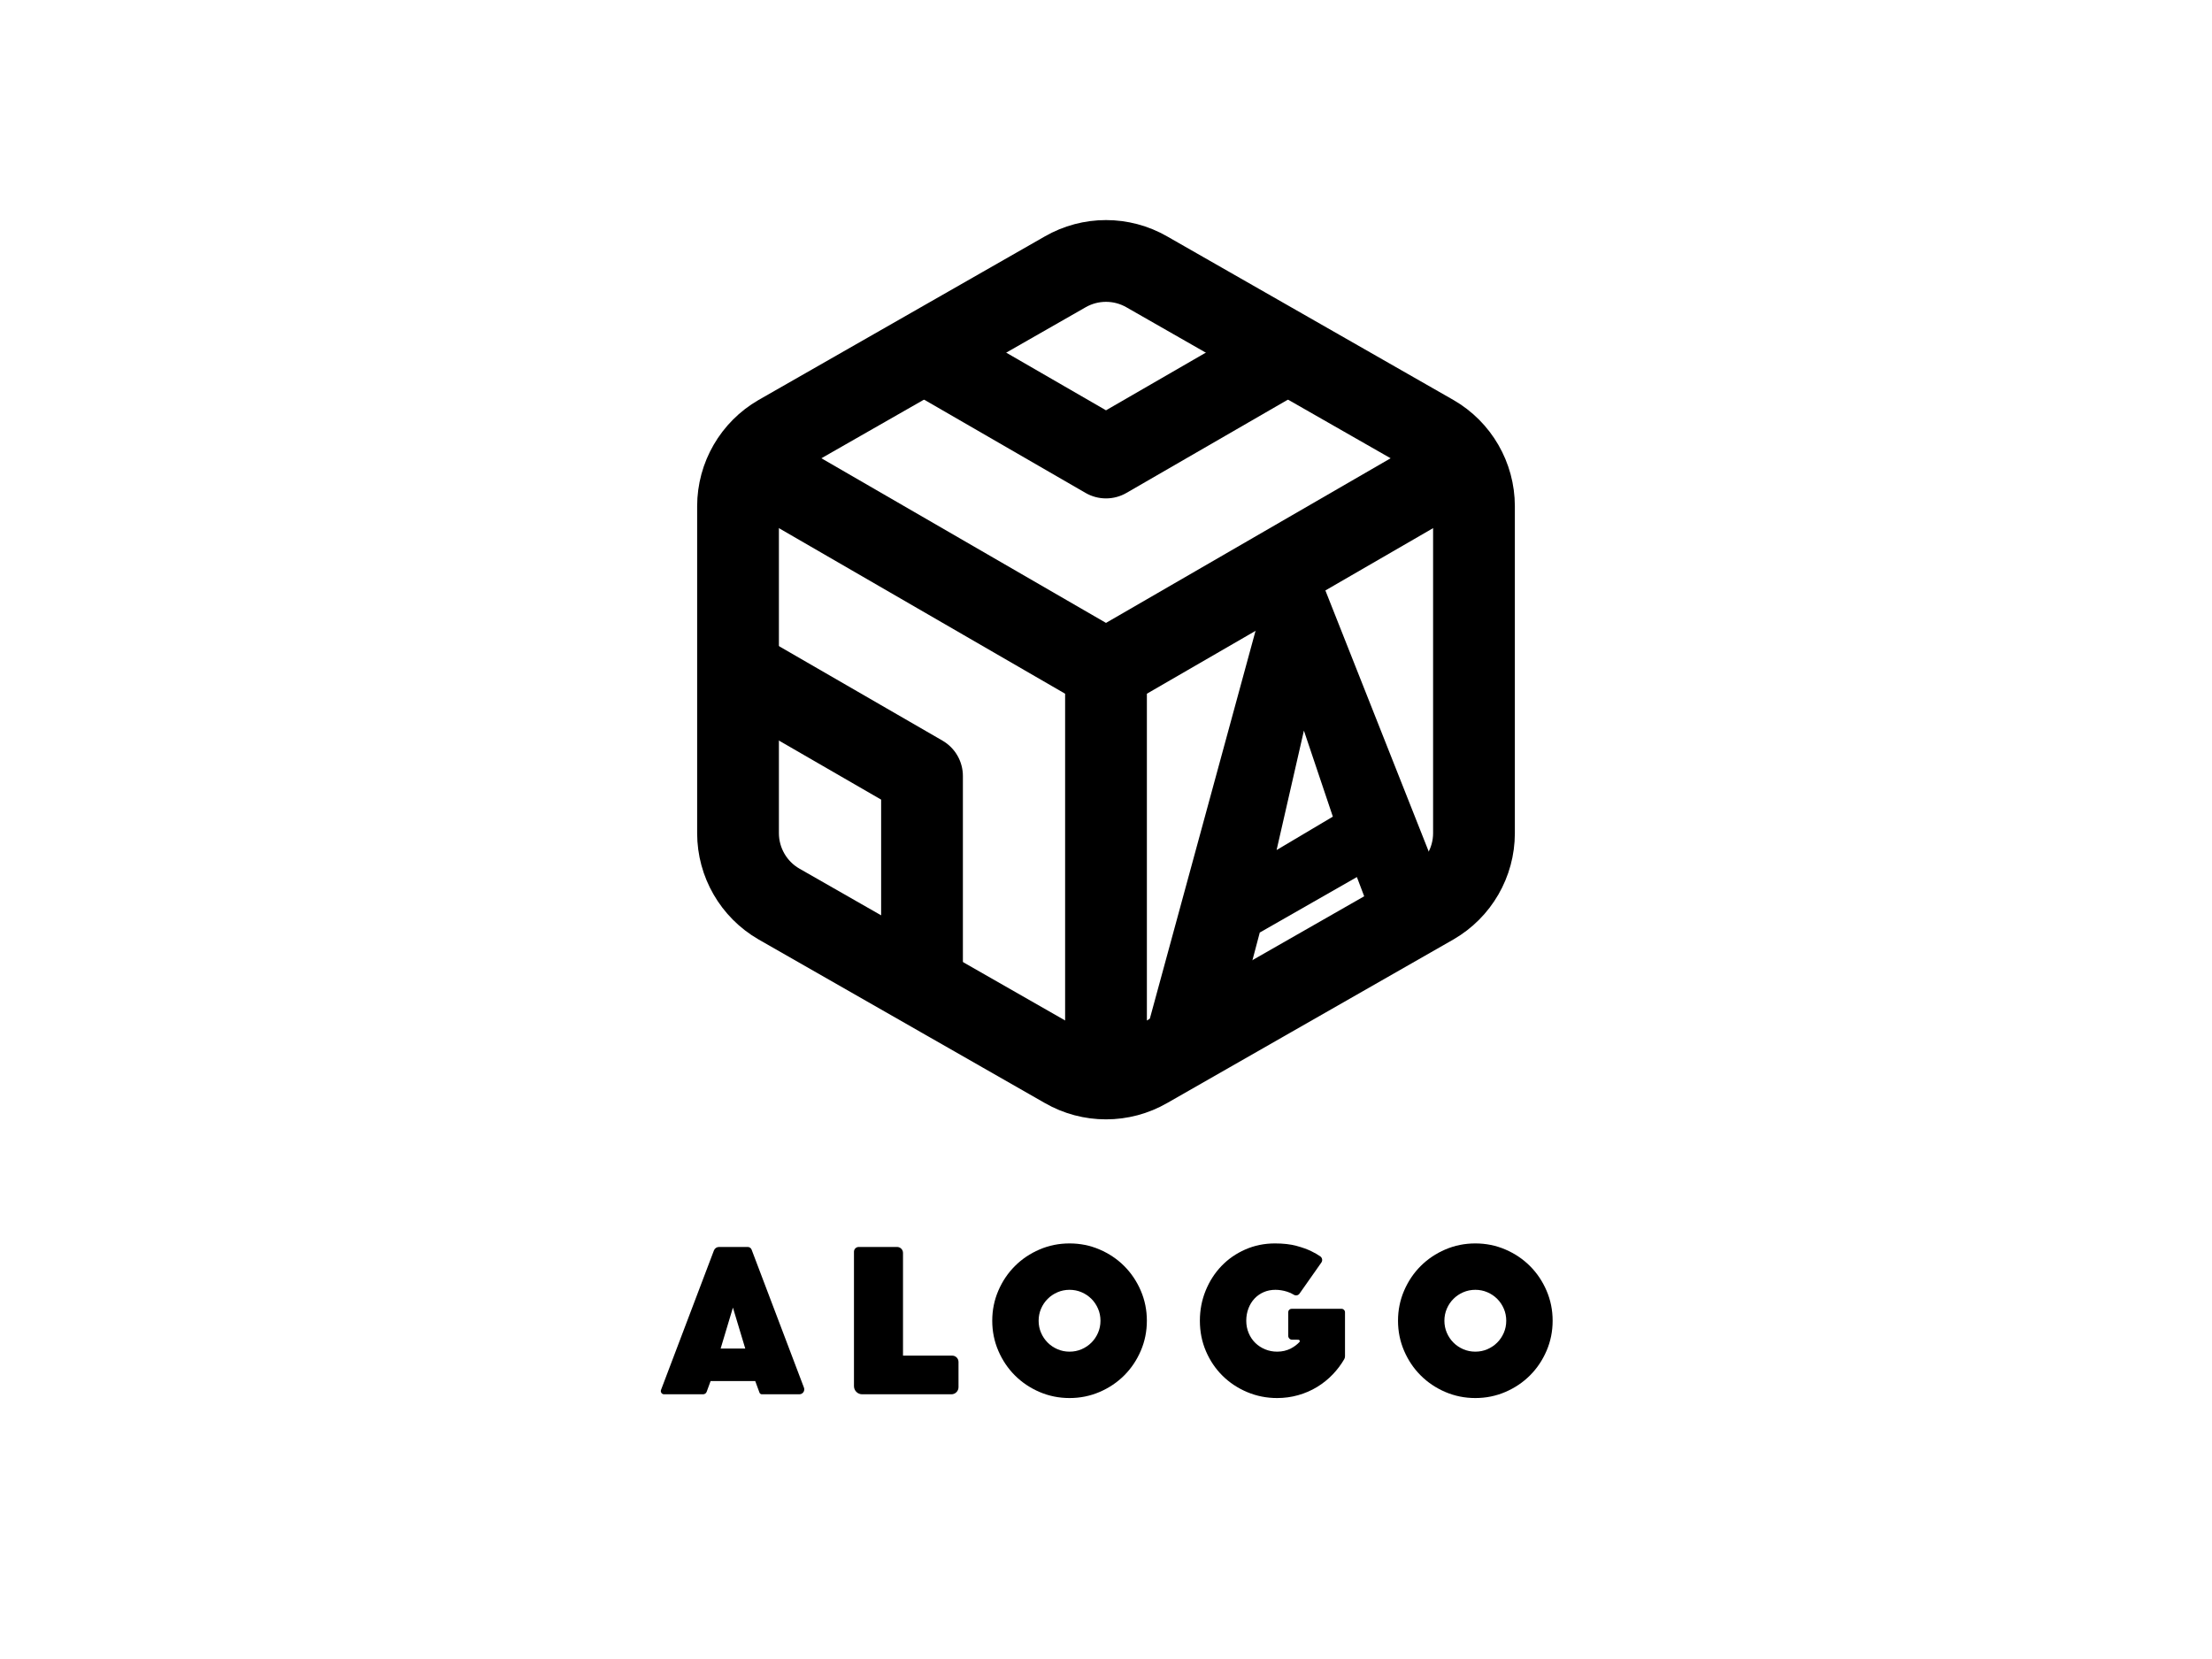
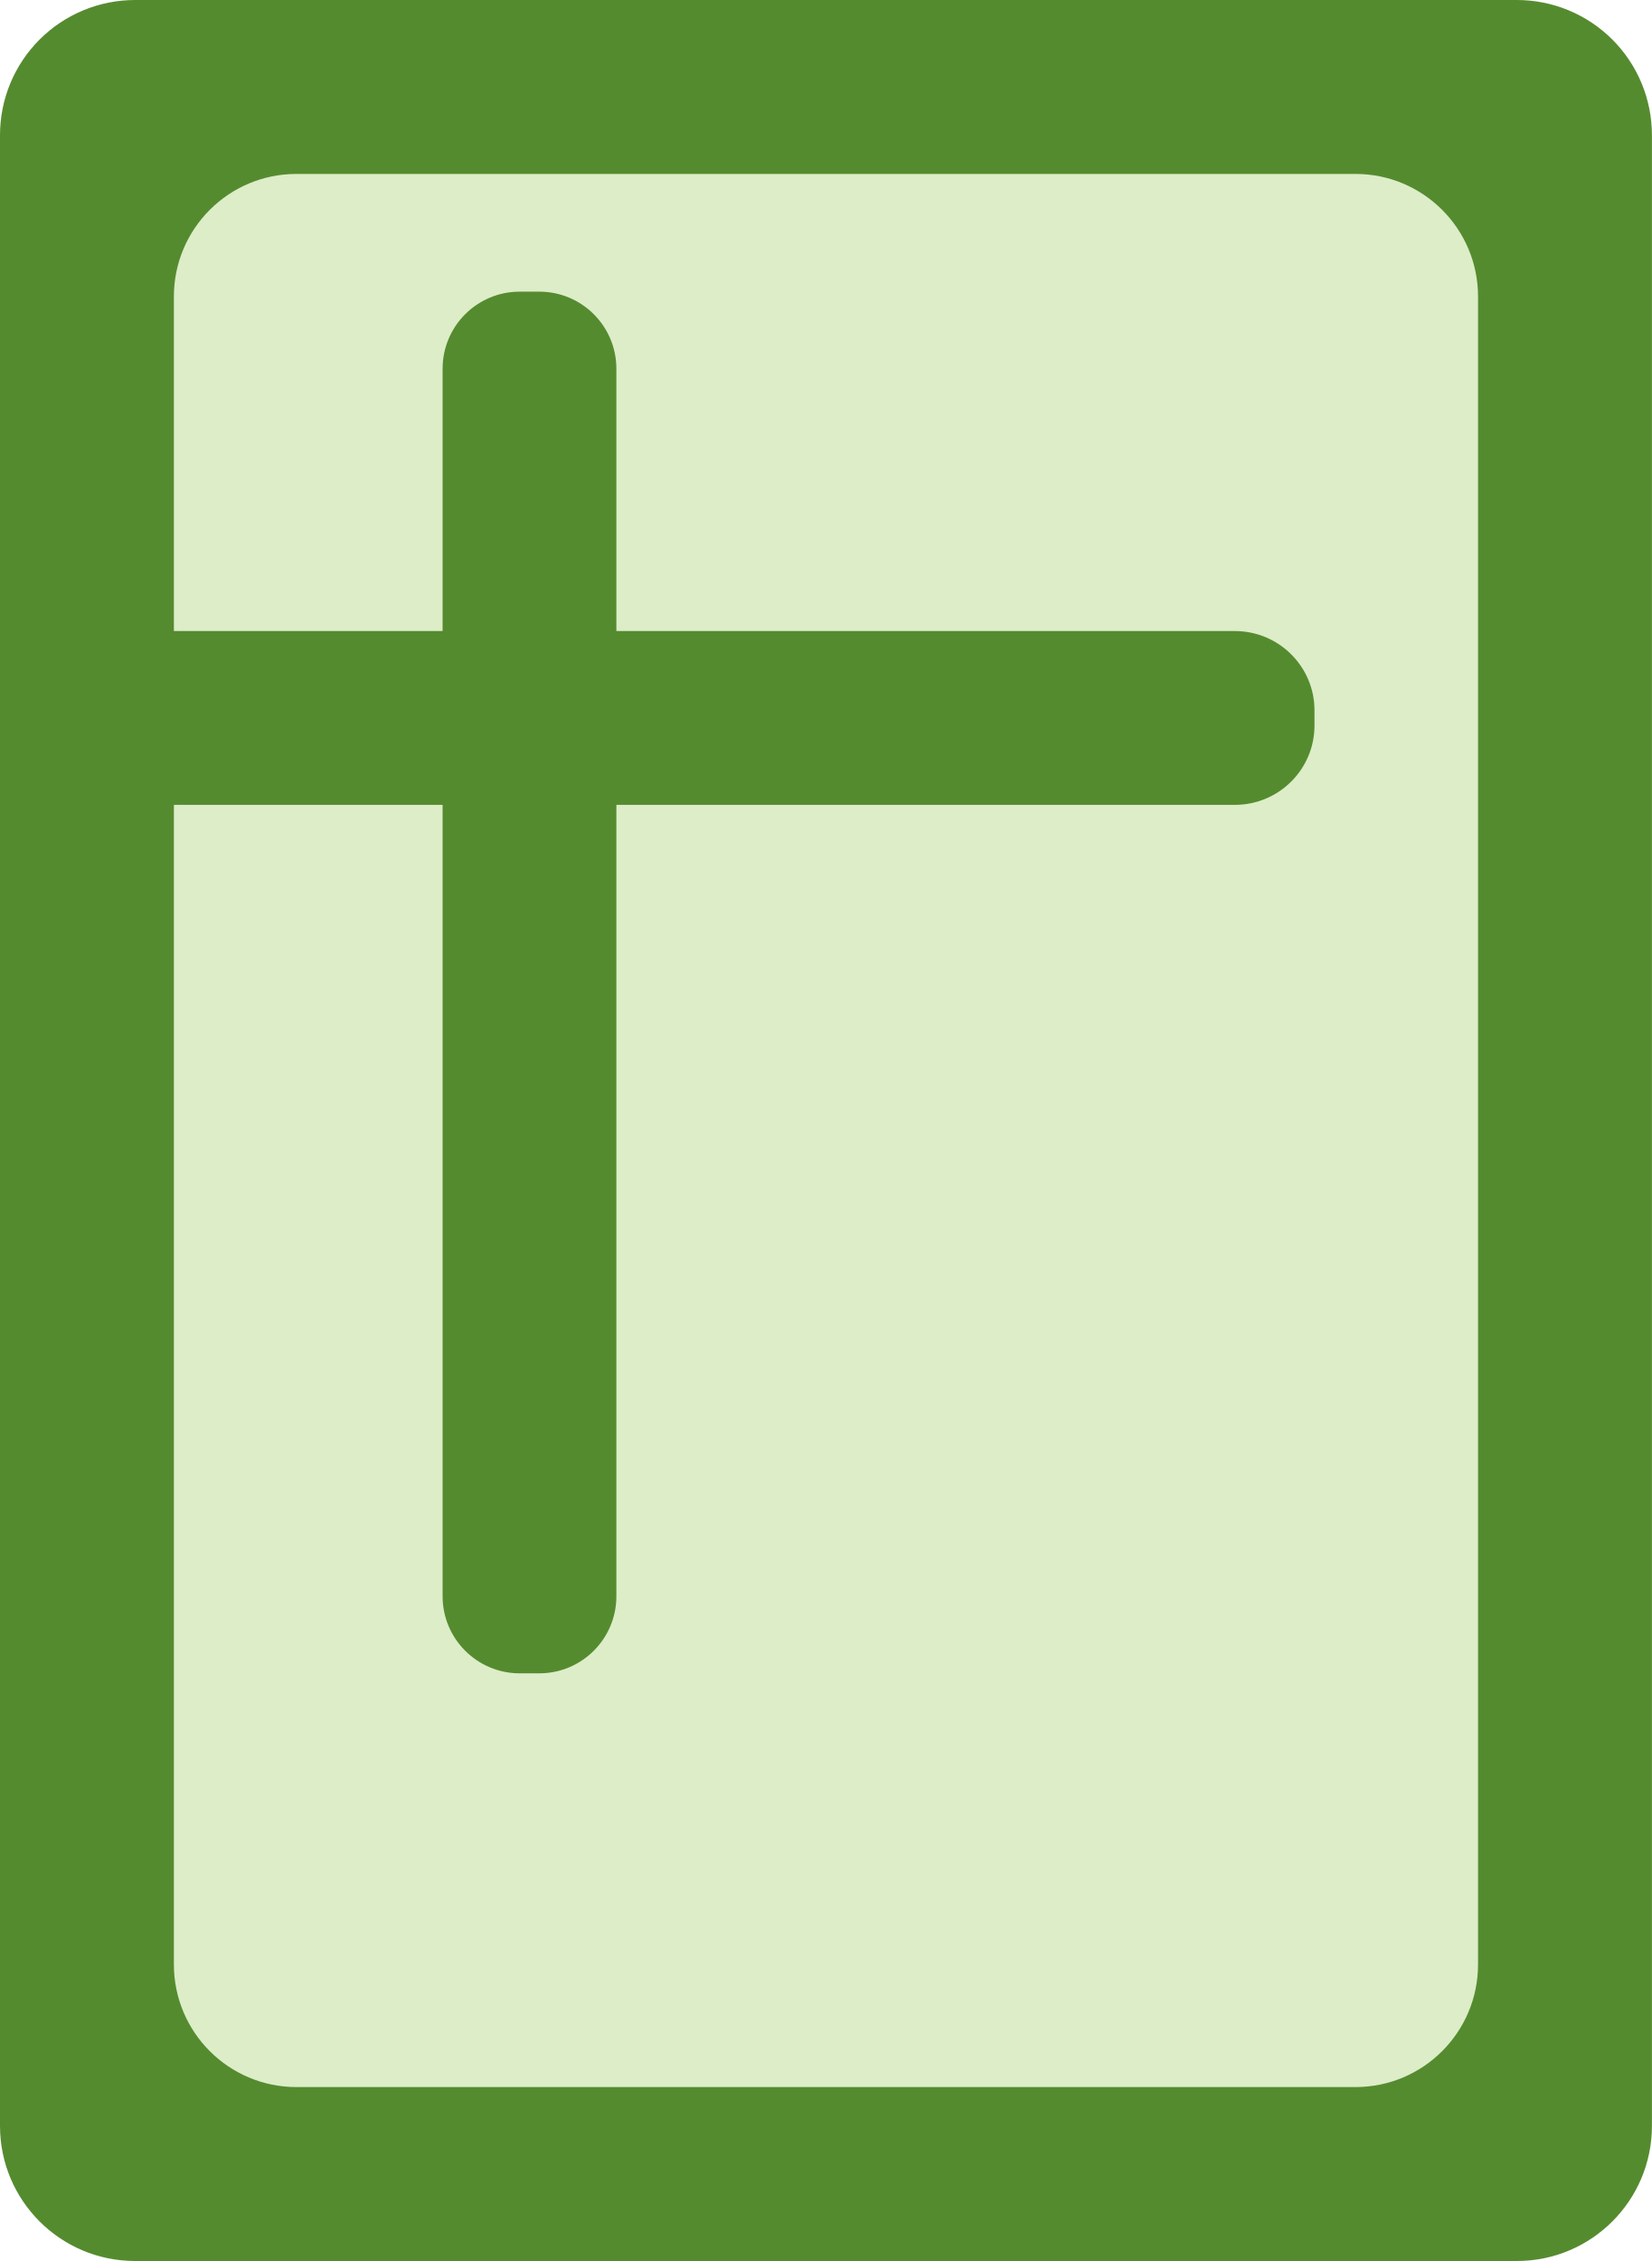
- <svg xmlns="http://www.w3.org/2000/svg" width="100%" height="100%" viewBox="0 0 800 600" version="1.1" xml:space="preserve" style="fill-rule:evenodd;clip-rule:evenodd;stroke-linecap:round;stroke-linejoin:round;">
-   <g>
-     <g>
-       <path d="M533.083,301.361l-0,-118.296c-0.011,-10.542 -5.658,-20.311 -14.787,-25.581l-103.509,-59.148c-9.139,-5.277 -20.435,-5.277 -29.574,-0l-103.509,59.148c-9.129,5.27 -14.776,15.039 -14.787,25.581l0,118.296c0.011,10.542 5.658,20.31 14.787,25.581l103.509,59.148c9.139,5.277 20.435,5.277 29.574,0l103.509,-59.148c9.129,-5.271 14.776,-15.039 14.787,-25.581Z" style="fill:none;fill-rule:nonzero;stroke:#000;stroke-width:29.57px;" />
-       <path d="M333.459,127.022l66.541,38.447l66.541,-38.447" style="fill:none;fill-rule:nonzero;stroke:#000;stroke-width:29.57px;stroke-linecap:butt;" />
-       <path d="M333.459,357.404l-0,-76.745l-66.542,-38.446" style="fill:none;fill-rule:nonzero;stroke:#000;stroke-width:29.57px;stroke-linecap:butt;" />
-       <path d="M270.91,167.687l129.09,74.674l129.09,-74.674" style="fill:none;fill-rule:nonzero;stroke:#000;stroke-width:29.57px;stroke-linecap:butt;" />
-       <path d="M400,391.266l0,-149.053" style="fill:none;fill-rule:nonzero;stroke:#000;stroke-width:29.57px;stroke-linecap:butt;" />
-       <path d="M454.321,227.276l24.84,-14.192l39.277,99.232l-24.286,13.876l-3.416,-8.993l-35.124,20.067l-3.415,12.897l-37.154,21.227l39.278,-144.114Zm27.721,68.074l-10.466,-31.116l-9.877,43.194l20.343,-12.078Z" style="fill-rule:nonzero;" />
-     </g>
-     <g>
-       <path d="M258.198,452.25c0.29,-0.765 1.023,-1.271 1.842,-1.271c2.571,0 8.093,0 10.389,0c0.622,0 1.179,0.385 1.4,0.966c2.353,6.204 15.351,40.471 18.931,49.911c0.207,0.546 0.133,1.159 -0.199,1.64c-0.332,0.481 -0.879,0.768 -1.463,0.768l-13.548,-0c-0.392,-0 -0.743,-0.245 -0.878,-0.613c-0.474,-1.293 -1.532,-4.181 -1.532,-4.181l-16.138,0c0,0 -0.917,2.503 -1.426,3.891c-0.199,0.542 -0.715,0.903 -1.292,0.903c-2.743,-0 -10.635,-0 -14.123,-0c-0.384,-0 -0.743,-0.189 -0.961,-0.505c-0.218,-0.316 -0.267,-0.719 -0.131,-1.078c3.008,-7.931 16.41,-43.262 19.129,-50.431Zm11.338,35.477l-4.465,-14.809l-4.443,14.809l8.908,-0Z" style="fill-rule:nonzero;" />
-       <path d="M310.574,450.979c-0.457,0 -0.896,0.182 -1.22,0.505c-0.323,0.324 -0.505,0.763 -0.505,1.22c0,7.681 0,38.817 0,48.602c0,0.784 0.312,1.537 0.866,2.091c0.555,0.555 1.307,0.867 2.092,0.867c7.192,-0 25.502,-0 32.278,-0c1.42,-0 2.572,-1.152 2.572,-2.573c-0,-2.614 -0,-6.626 -0,-9.13c-0,-1.258 -1.02,-2.278 -2.278,-2.278c-5.258,0 -17.795,0 -17.795,0l-0,-37.154c-0,-1.187 -0.963,-2.15 -2.15,-2.15c-3.559,0 -10.603,0 -13.86,0Z" style="fill-rule:nonzero;" />
-       <path d="M358.858,477.661c0,-3.834 0.733,-7.456 2.197,-10.864c1.465,-3.409 3.462,-6.378 5.992,-8.908c2.529,-2.53 5.499,-4.527 8.907,-5.991c3.409,-1.465 7.03,-2.197 10.865,-2.197c3.834,-0 7.456,0.732 10.864,2.197c3.409,1.464 6.378,3.461 8.908,5.991c2.529,2.53 4.527,5.499 5.991,8.908c1.465,3.408 2.197,7.03 2.197,10.864c0,3.835 -0.732,7.456 -2.197,10.865c-1.464,3.408 -3.462,6.377 -5.991,8.907c-2.53,2.53 -5.499,4.527 -8.908,5.992c-3.408,1.464 -7.03,2.197 -10.864,2.197c-3.835,-0 -7.456,-0.733 -10.865,-2.197c-3.408,-1.465 -6.378,-3.462 -8.907,-5.992c-2.53,-2.53 -4.527,-5.499 -5.992,-8.907c-1.464,-3.409 -2.197,-7.03 -2.197,-10.865Zm16.777,0c-0,1.545 0.292,2.996 0.878,4.354c0.586,1.358 1.385,2.543 2.397,3.555c1.012,1.012 2.197,1.811 3.555,2.397c1.358,0.585 2.809,0.878 4.354,0.878c1.544,0 2.995,-0.293 4.354,-0.878c1.358,-0.586 2.543,-1.385 3.554,-2.397c1.012,-1.012 1.811,-2.197 2.397,-3.555c0.586,-1.358 0.879,-2.809 0.879,-4.354c-0,-1.544 -0.293,-2.996 -0.879,-4.354c-0.586,-1.358 -1.385,-2.543 -2.397,-3.555c-1.011,-1.011 -2.196,-1.81 -3.554,-2.396c-1.359,-0.586 -2.81,-0.879 -4.354,-0.879c-1.545,0 -2.996,0.293 -4.354,0.879c-1.358,0.586 -2.543,1.385 -3.555,2.396c-1.012,1.012 -1.811,2.197 -2.397,3.555c-0.586,1.358 -0.878,2.81 -0.878,4.354Z" style="fill-rule:nonzero;" />
-       <path d="M469.984,467.859c-0.465,0.662 -1.37,0.839 -2.052,0.402c-0.708,-0.455 -1.519,-0.82 -2.425,-1.105c-1.438,-0.453 -2.849,-0.679 -4.234,-0.679c-1.544,0 -2.956,0.28 -4.234,0.839c-1.278,0.559 -2.383,1.331 -3.315,2.317c-0.932,0.985 -1.664,2.17 -2.197,3.555c-0.533,1.384 -0.799,2.875 -0.799,4.473c0,1.598 0.293,3.089 0.879,4.474c0.586,1.385 1.385,2.57 2.397,3.555c1.011,0.985 2.196,1.757 3.554,2.317c1.359,0.559 2.81,0.838 4.354,0.838c1.811,0 3.462,-0.386 4.953,-1.158c1.158,-0.599 2.187,-1.367 3.088,-2.303c0.138,-0.147 0.175,-0.361 0.096,-0.546c-0.08,-0.184 -0.262,-0.304 -0.463,-0.304c-0.675,-0.003 -1.542,-0.003 -2.264,-0.003c-0.376,0 -0.736,-0.149 -1.001,-0.414c-0.265,-0.265 -0.414,-0.625 -0.414,-1c-0,-2.22 -0,-6.483 -0,-8.566c-0,-0.319 0.127,-0.625 0.352,-0.851c0.226,-0.226 0.532,-0.353 0.852,-0.353c3.626,0 14.421,0 18.09,0c0.683,0 1.237,0.554 1.237,1.237c-0,3.517 -0,13.478 -0,15.942c-0,0.371 -0.098,0.735 -0.285,1.055c-1.166,1.987 -2.535,3.805 -4.109,5.453c-1.704,1.784 -3.608,3.315 -5.712,4.593c-2.104,1.278 -4.381,2.264 -6.83,2.956c-2.45,0.692 -4.98,1.039 -7.59,1.039c-3.834,-0 -7.456,-0.719 -10.864,-2.157c-3.409,-1.438 -6.378,-3.409 -8.908,-5.912c-2.529,-2.503 -4.527,-5.459 -5.991,-8.867c-1.465,-3.409 -2.197,-7.084 -2.197,-11.025c-0,-3.834 0.692,-7.456 2.077,-10.864c1.385,-3.409 3.289,-6.378 5.712,-8.908c2.423,-2.53 5.299,-4.527 8.628,-5.991c3.328,-1.465 6.91,-2.197 10.744,-2.197c2.983,-0 5.566,0.293 7.749,0.879c2.184,0.585 4.021,1.251 5.513,1.997c1.18,0.572 2.229,1.181 3.145,1.825c0.707,0.512 0.872,1.497 0.369,2.212c-1.83,2.611 -6.063,8.628 -7.905,11.245Z" style="fill-rule:nonzero;" />
-       <path d="M505.61,477.661c0,-3.834 0.733,-7.456 2.197,-10.864c1.465,-3.409 3.462,-6.378 5.992,-8.908c2.53,-2.53 5.499,-4.527 8.907,-5.991c3.409,-1.465 7.03,-2.197 10.865,-2.197c3.834,-0 7.456,0.732 10.864,2.197c3.409,1.464 6.378,3.461 8.908,5.991c2.53,2.53 4.527,5.499 5.991,8.908c1.465,3.408 2.197,7.03 2.197,10.864c0,3.835 -0.732,7.456 -2.197,10.865c-1.464,3.408 -3.461,6.377 -5.991,8.907c-2.53,2.53 -5.499,4.527 -8.908,5.992c-3.408,1.464 -7.03,2.197 -10.864,2.197c-3.835,-0 -7.456,-0.733 -10.865,-2.197c-3.408,-1.465 -6.377,-3.462 -8.907,-5.992c-2.53,-2.53 -4.527,-5.499 -5.992,-8.907c-1.464,-3.409 -2.197,-7.03 -2.197,-10.865Zm16.777,0c-0,1.545 0.293,2.996 0.878,4.354c0.586,1.358 1.385,2.543 2.397,3.555c1.012,1.012 2.197,1.811 3.555,2.397c1.358,0.585 2.809,0.878 4.354,0.878c1.544,0 2.996,-0.293 4.354,-0.878c1.358,-0.586 2.543,-1.385 3.555,-2.397c1.012,-1.012 1.81,-2.197 2.396,-3.555c0.586,-1.358 0.879,-2.809 0.879,-4.354c0,-1.544 -0.293,-2.996 -0.879,-4.354c-0.586,-1.358 -1.384,-2.543 -2.396,-3.555c-1.012,-1.011 -2.197,-1.81 -3.555,-2.396c-1.358,-0.586 -2.81,-0.879 -4.354,-0.879c-1.545,0 -2.996,0.293 -4.354,0.879c-1.358,0.586 -2.543,1.385 -3.555,2.396c-1.012,1.012 -1.811,2.197 -2.397,3.555c-0.585,1.358 -0.878,2.81 -0.878,4.354Z" style="fill-rule:nonzero;" />
-     </g>
+ <svg xmlns="http://www.w3.org/2000/svg" version="1.1" width="95" height="130" viewBox="295.78 208.56 95 130" xml:space="preserve">
+   <defs>
+ </defs>
+   <g transform="matrix(1 0 0 1 343.28 273.56)" id="FSUJTTXrrzpFcbbz9nBdf">
+     <path style="stroke: rgb(110,104,140); stroke-width: 0; stroke-dasharray: none; stroke-linecap: butt; stroke-dashoffset: 0; stroke-linejoin: miter; stroke-miterlimit: 4; fill: rgb(85,139,47); fill-rule: nonzero; opacity: 1;" vector-effect="non-scaling-stroke" transform=" translate(-47.5, -65)" d="M 0 7.768 C 0 5.708 0.818 3.732 2.275 2.275 C 3.732 0.818 5.708 0 7.768 0 L 87.232 0 L 87.232 0 C 89.292 0 91.268 0.818 92.725 2.275 C 94.182 3.732 95 5.708 95 7.768 L 95 122.232 L 95 122.232 C 95 126.522 91.522 130 87.232 130 L 7.768 130 L 7.768 130 C 3.478 130 -0 126.522 -0 122.232 z" stroke-linecap="round" />
+   </g>
+   <g transform="matrix(1 0 0 1 343.28 273.56)" id="tYUNmRIgPXbZmXkI4kyo1">
+     <path style="stroke: rgb(110,104,140); stroke-width: 0; stroke-dasharray: none; stroke-linecap: butt; stroke-dashoffset: 0; stroke-linejoin: miter; stroke-miterlimit: 4; fill: rgb(220,237,200); fill-rule: nonzero; opacity: 1;" vector-effect="non-scaling-stroke" transform=" translate(-37.5, -55)" d="M 0 7.05 C 0 3.156 3.156 0 7.05 0 L 67.95 0 L 67.95 0 C 71.844 0 75 3.156 75 7.05 L 75 102.95 L 75 102.95 C 75 106.844 71.844 110 67.95 110 L 7.05 110 L 7.05 110 C 3.156 110 8.881784197001252e-16 106.844 8.881784197001252e-16 102.95 z" stroke-linecap="round" />
+   </g>
+   <g transform="matrix(0 1.15 -1.02 0 333.51 249.84)" id="DbPiURKNdmjOhMFat20Y3">
+     <path style="stroke: rgb(8,2,40); stroke-width: 0; stroke-dasharray: none; stroke-linecap: butt; stroke-dashoffset: 0; stroke-linejoin: miter; stroke-miterlimit: 4; fill: rgb(85,139,47); fill-rule: nonzero; opacity: 1;" vector-effect="non-scaling-stroke" transform=" translate(0, 0)" d="M -4.345 -32.631 C -4.345 -35.111 -2.569 -37.122 -0.378 -37.122 L 0.378 -37.122 L 0.378 -37.122 C 2.569 -37.122 4.345 -35.111 4.345 -32.631 L 4.345 32.631 L 4.345 32.631 C 4.345 35.111 2.569 37.122 0.378 37.122 L -0.378 37.122 L -0.378 37.122 C -2.569 37.122 -4.345 35.111 -4.345 32.631 z" stroke-linecap="round" />
+   </g>
+   <g transform="matrix(-1.15 0 0 -1.07 326.23 265.05)" id="n84ID_wza06AZEr5MLPVX">
+     <path style="stroke: rgb(110,104,140); stroke-width: 0; stroke-dasharray: none; stroke-linecap: butt; stroke-dashoffset: 0; stroke-linejoin: miter; stroke-miterlimit: 4; fill: rgb(85,139,47); fill-rule: nonzero; opacity: 1;" vector-effect="non-scaling-stroke" transform=" translate(0, 0)" d="M -4.345 -32.979 C -4.345 -35.267 -2.619 -37.122 -0.489 -37.122 L 0.489 -37.122 L 0.489 -37.122 C 2.619 -37.122 4.345 -35.267 4.345 -32.979 L 4.345 32.979 L 4.345 32.979 C 4.345 35.267 2.619 37.122 0.489 37.122 L -0.489 37.122 L -0.489 37.122 C -2.619 37.122 -4.345 35.267 -4.345 32.979 z" stroke-linecap="round" />
  </g>
</svg>
